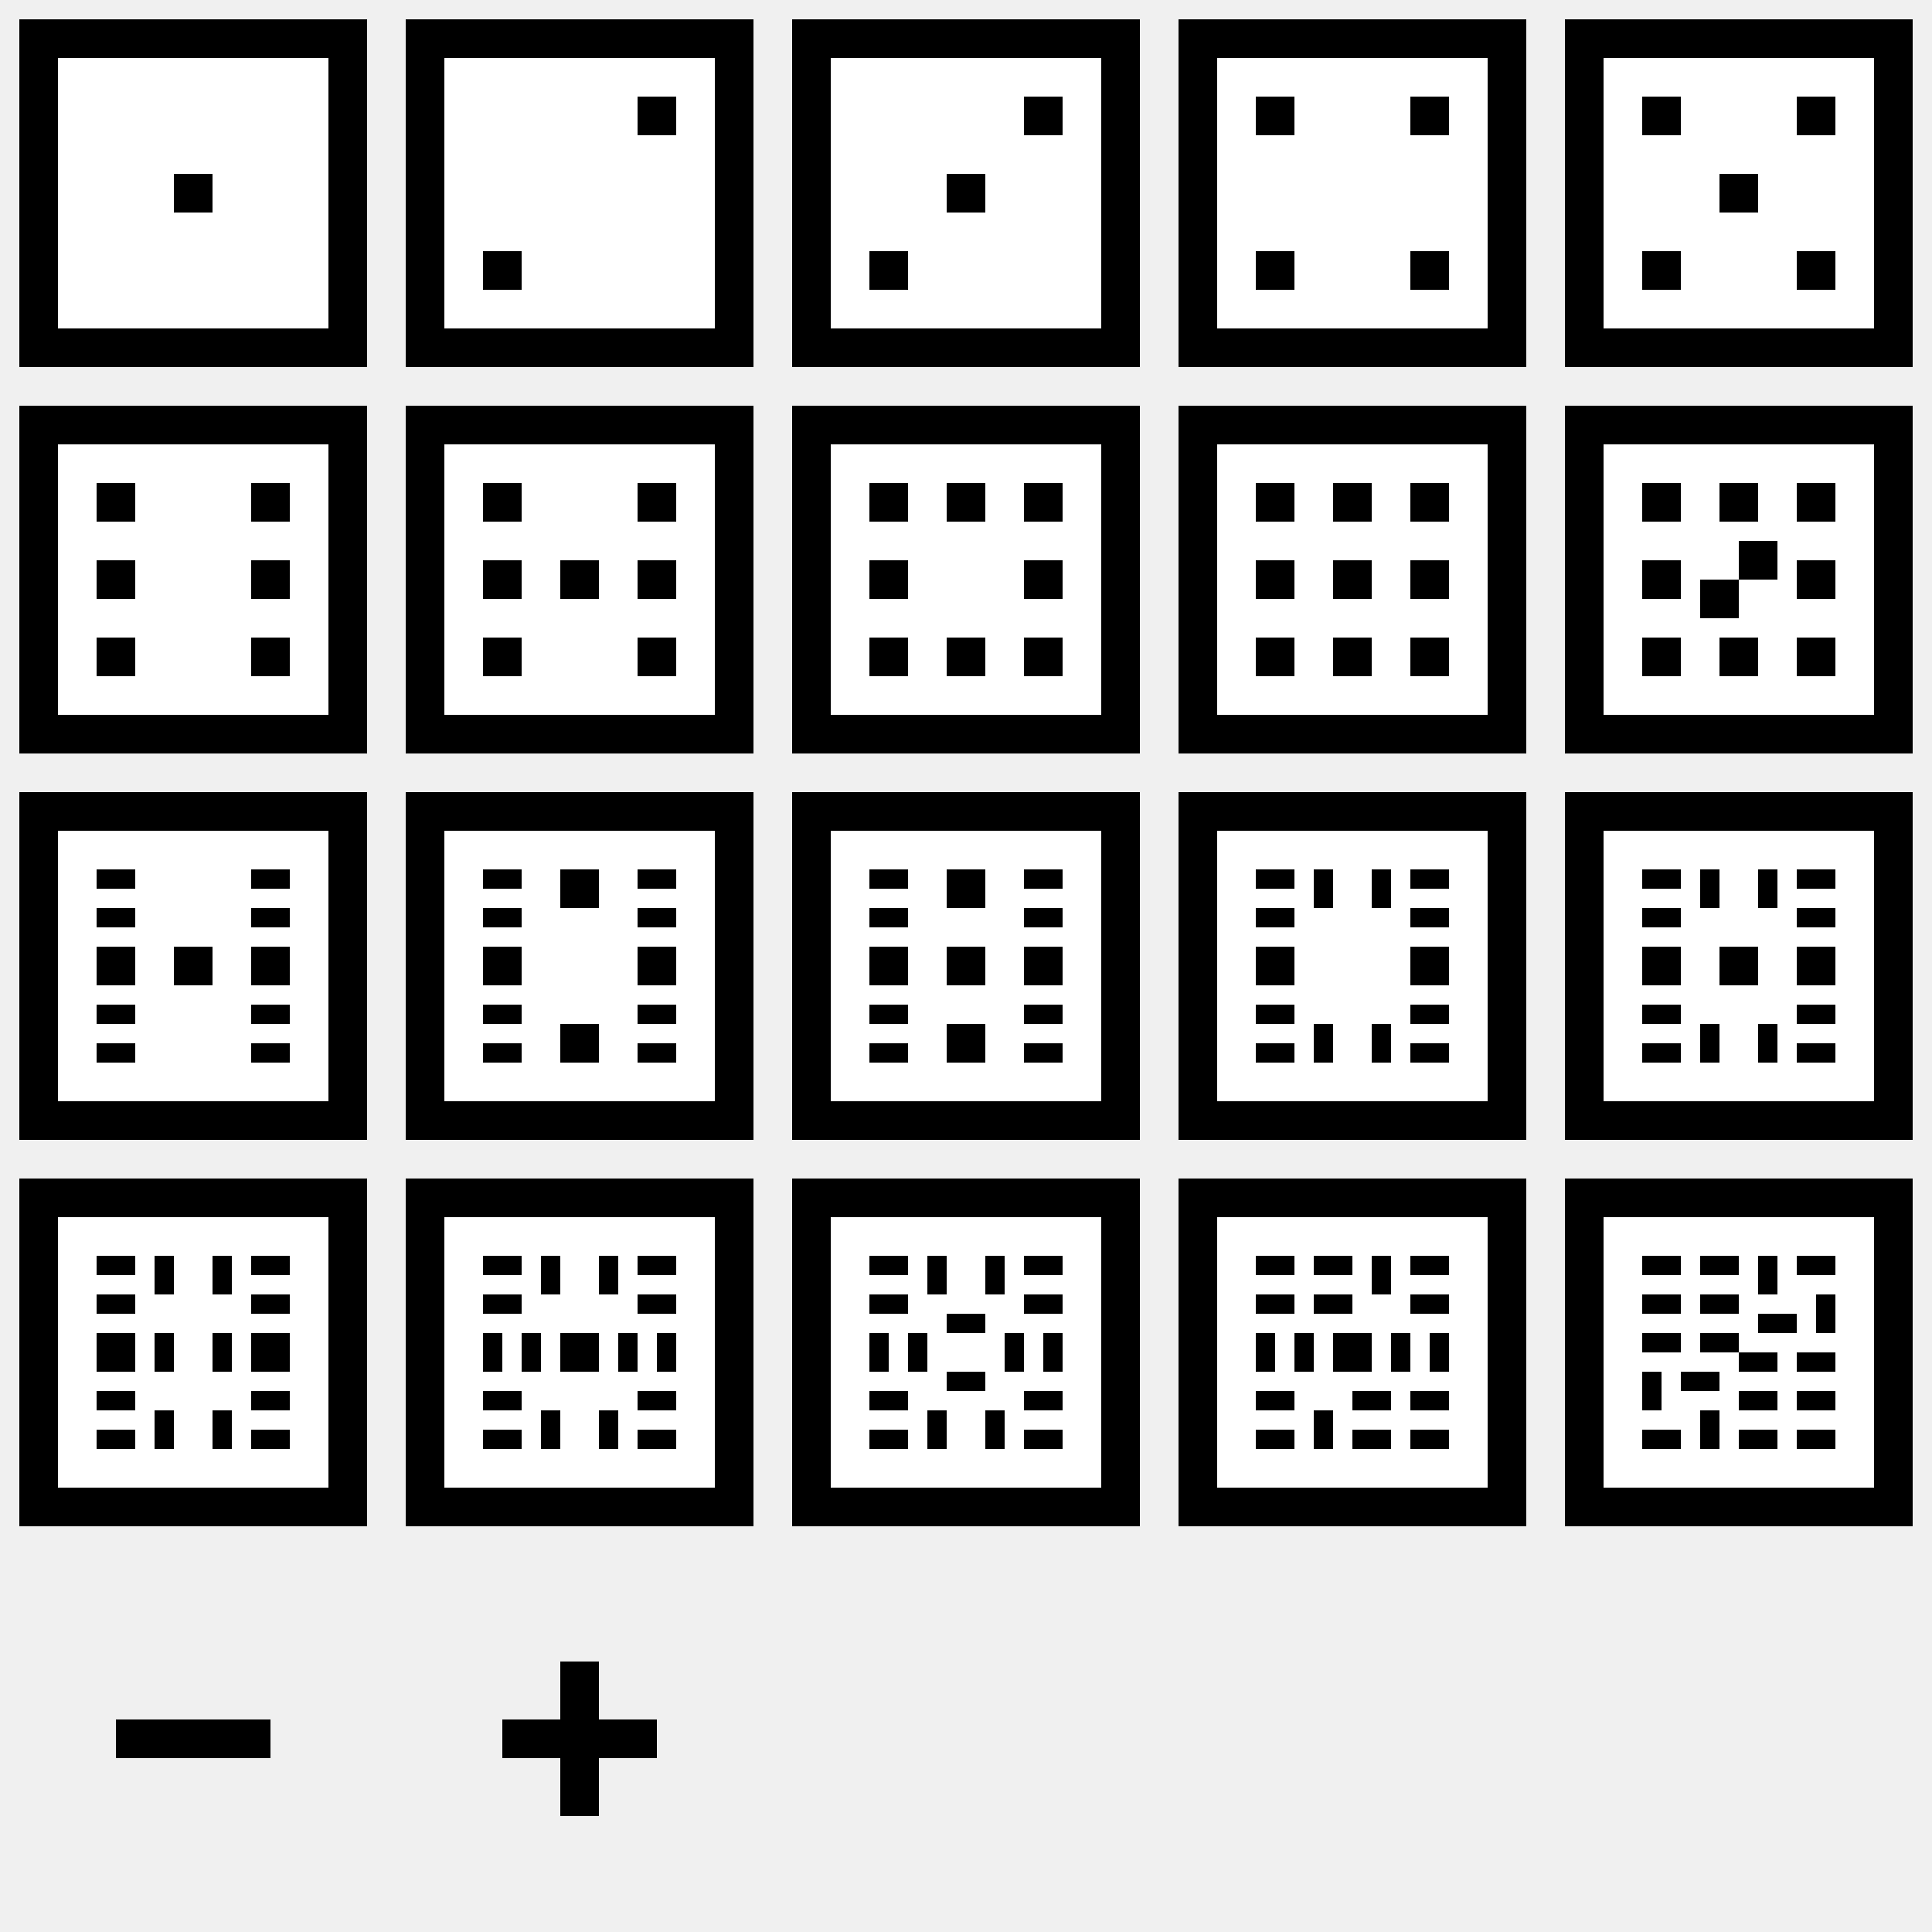
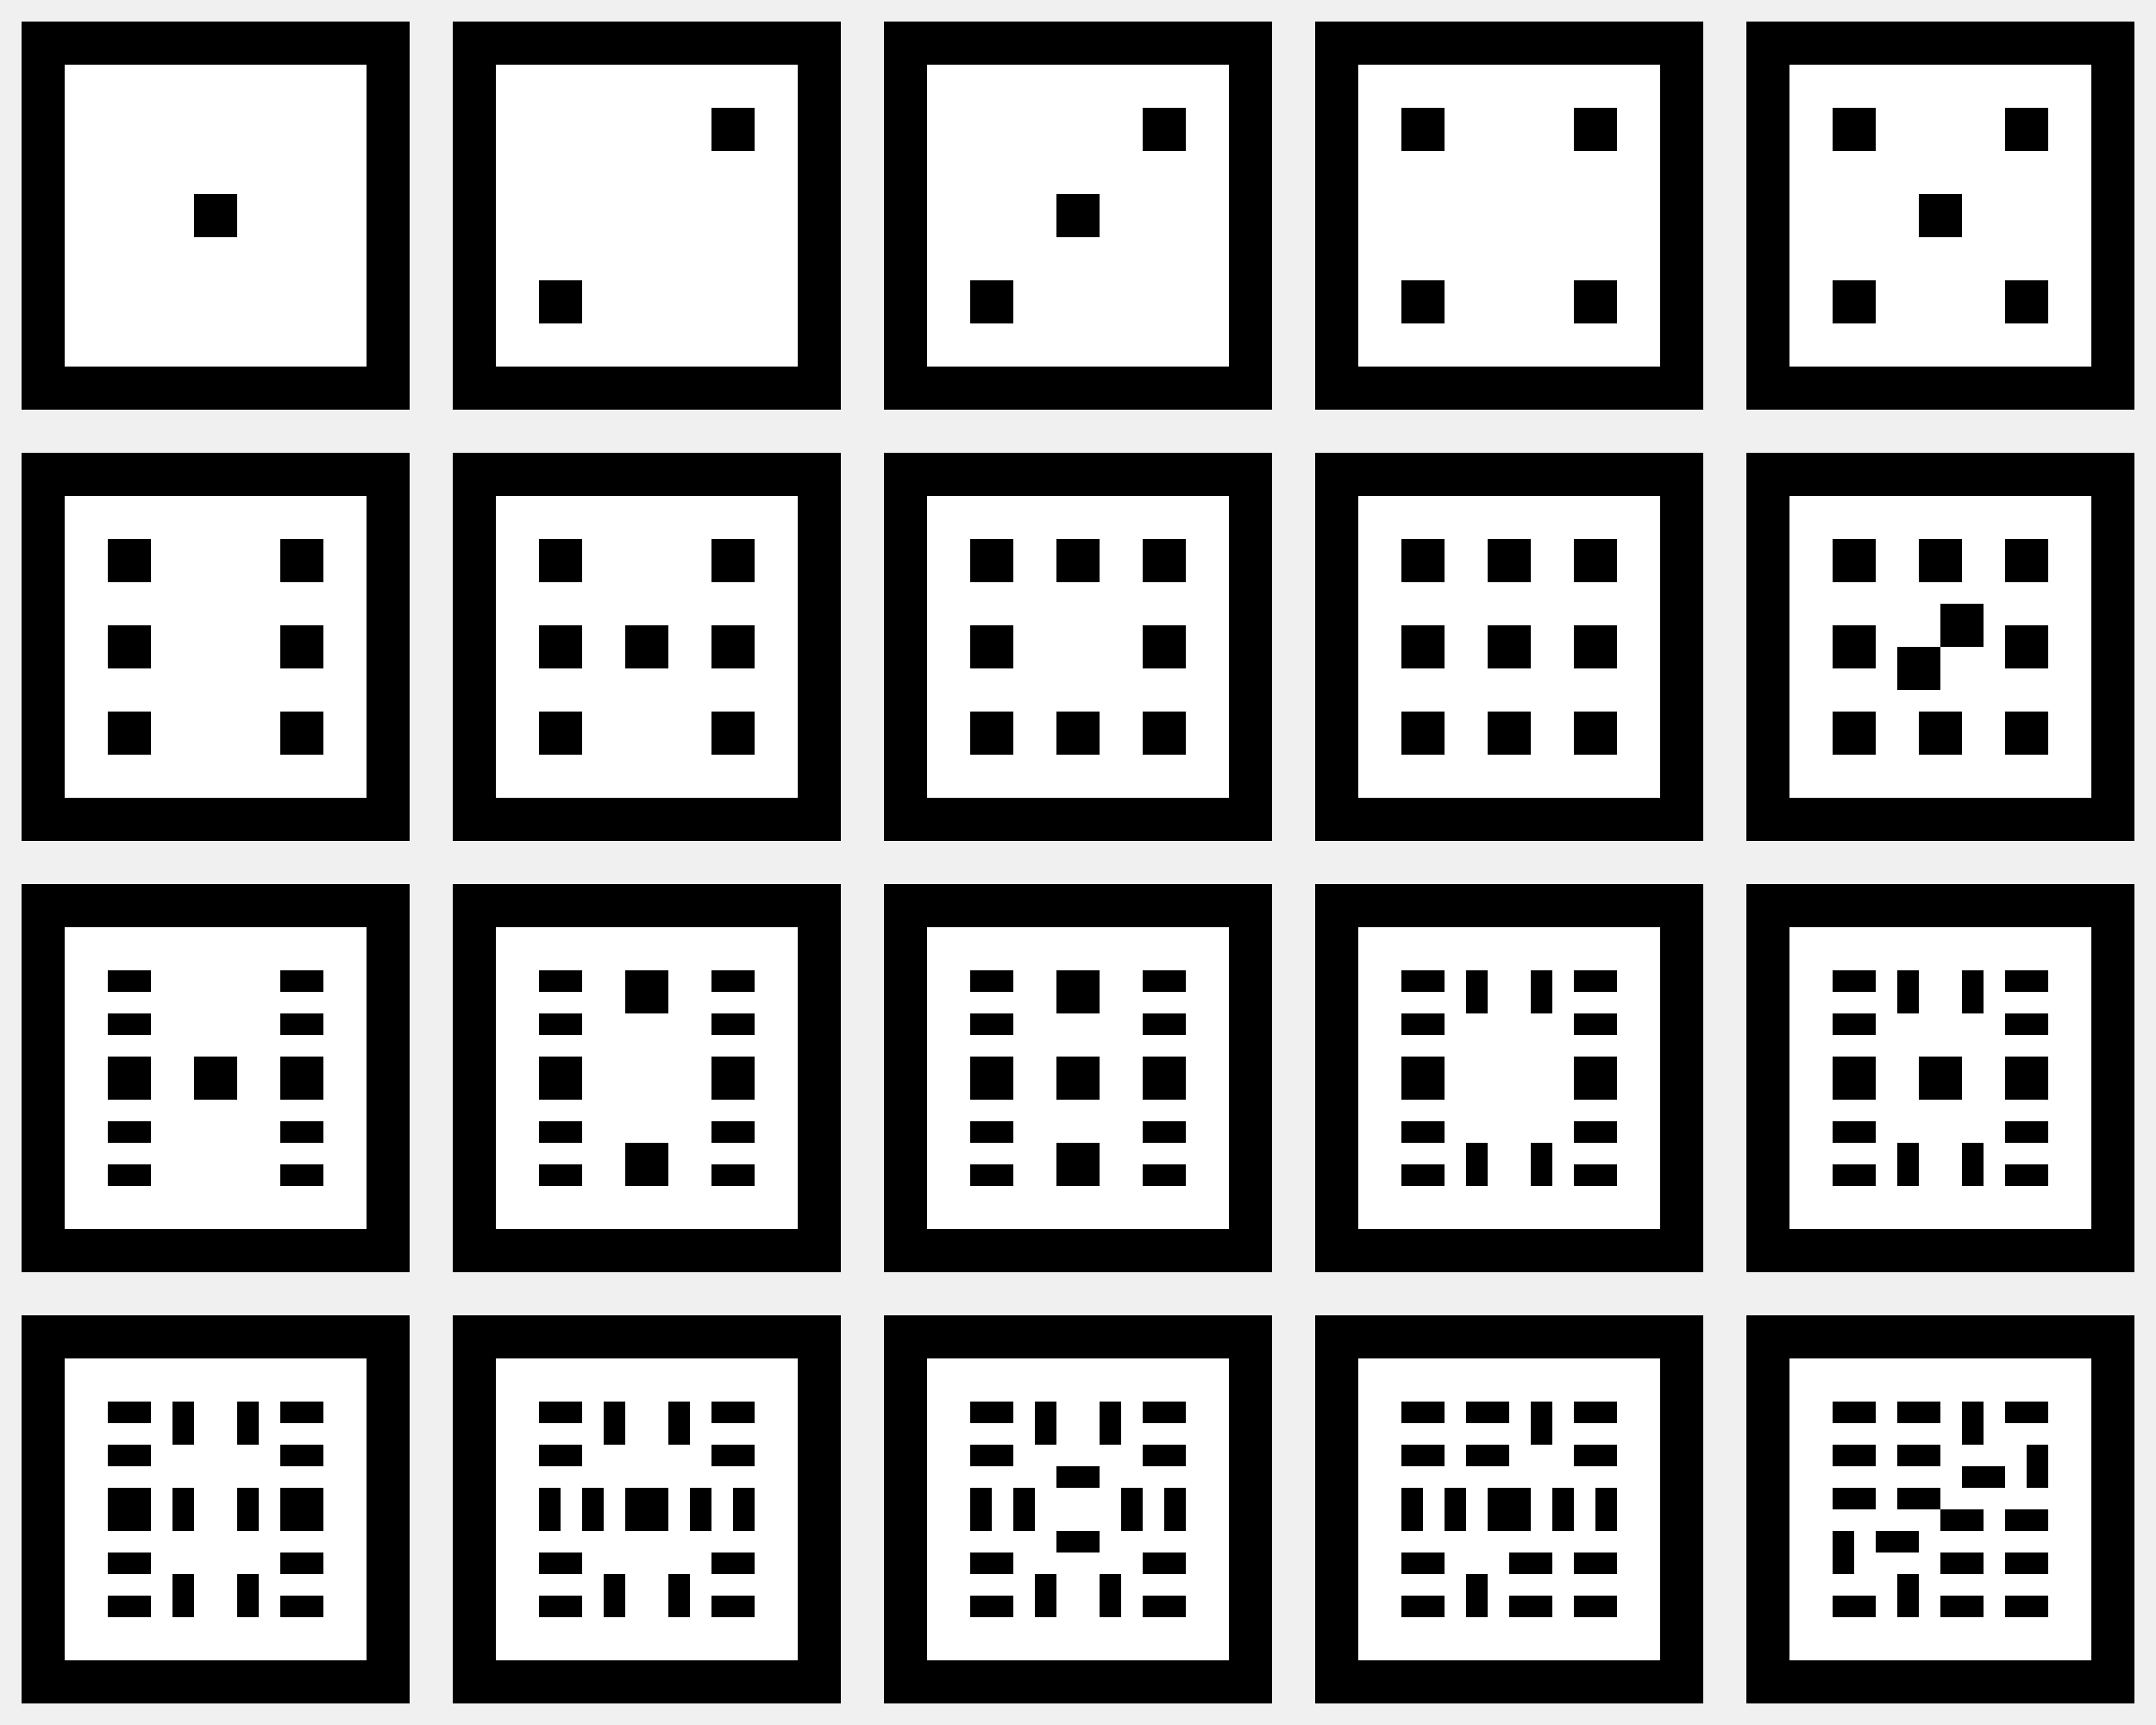
- <svg xmlns="http://www.w3.org/2000/svg" viewBox="0 0 100 100" width="200" height="200">
+ <svg xmlns="http://www.w3.org/2000/svg" viewBox="0 0 100 80" width="200" height="160">
  <g stroke-linecap="butt" stroke-width="2" stroke="#000" fill="#fff" transform="translate(2,2)">
    <g transform="translate(0,0)">
      <path d="M0,0h16v16h-16Z" />
      <path d="M7,7h2v2h-2Z" stroke="none" fill="#000" />
    </g>
    <g transform="translate(20,0)">
      <path d="M0,0h16v16h-16Z" />
      <path d="        M11,3h2v2h-2Z                      M3,11h2v2h-2Z" stroke="none" fill="#000" />
    </g>
    <g transform="translate(40,0)">
      <path d="M0,0h16v16h-16Z" />
      <path d="        M11,3h2v2h-2Z                          M7,7h2v2h-2Z                      M3,11h2v2h-2Z" stroke="none" fill="#000" />
    </g>
    <g transform="translate(60,0)">
      <path d="M0,0h16v16h-16Z" />
      <path d="M3,3h2v2h-2Z  M11,3h2v2h-2Z                      M3,11h2v2h-2Z M11,11h2v2h-2Z" stroke="none" fill="#000" />
    </g>
    <g transform="translate(80,0)">
      <path d="M0,0h16v16h-16Z" />
      <path d="M3,3h2v2h-2Z  M11,3h2v2h-2Z                          M7,7h2v2h-2Z                      M3,11h2v2h-2Z M11,11h2v2h-2Z" stroke="none" fill="#000" />
    </g>
    <g transform="translate(0,20)">
      <path d="M0,0h16v16h-16Z" />
      <path d="M3,3h2v2h-2Z  M11,3h2v2h-2Z                      M3,7h2v2h-2Z  M11,7h2v2h-2Z                      M3,11h2v2h-2Z M11,11h2v2h-2Z" stroke="none" fill="#000" />
    </g>
    <g transform="translate(20,20)">
      <path d="M0,0h16v16h-16Z" />
      <path d="M3,3h2v2h-2Z         M11,3h2v2h-2Z                      M3,7h2v2h-2Z  M7,7h2v2h-2Z M11,7h2v2h-2Z                      M3,11h2v2h-2Z        M11,11h2v2h-2Z" stroke="none" fill="#000" />
    </g>
    <g transform="translate(40,20)">
      <path d="M0,0h16v16h-16Z" />
      <path d="M3,3h2v2h-2Z  M7,3h2v2h-2Z  M11,3h2v2h-2Z                      M3,7h2v2h-2Z          M11,7h2v2h-2Z                      M3,11h2v2h-2Z M7,11h2v2h-2Z M11,11h2v2h-2Z" stroke="none" fill="#000" />
    </g>
    <g transform="translate(60,20)">
      <path d="M0,0h16v16h-16Z" />
      <path d="M3,3h2v2h-2Z  M7,3h2v2h-2Z  M11,3h2v2h-2Z                      M3,7h2v2h-2Z  M7,7h2v2h-2Z  M11,7h2v2h-2Z                      M3,11h2v2h-2Z M7,11h2v2h-2Z M11,11h2v2h-2Z" stroke="none" fill="#000" />
    </g>
    <g transform="translate(80,20)">
      <path d="M0,0h16v16h-16Z" />
      <path d="M3,3h2v2h-2Z    M7,3h2v2h-2Z     M11,3h2v2h-2Z                      M3,7h2v2h-2Z M8,6h2v2h-2Z M6,8h2v2h-2Z M11,7h2v2h-2Z                      M3,11h2v2h-2Z   M7,11h2v2h-2Z    M11,11h2v2h-2Z" stroke="none" fill="#000" />
    </g>
    <g transform="translate(0,40)">
      <path d="M0,0h16v16h-16Z" />
      <path d="M4,3v1  M12,3v1                      M4,5v1  M12,5v1                      M4,10v1 M12,10v1                      M4,12v1 M12,12v1" />
      <path d="M3,7h2v2h-2Z  M7,7h2v2h-2Z  M11,7h2v2h-2Z" stroke="none" fill="#000" />
    </g>
    <g transform="translate(20,40)">
      <path d="M0,0h16v16h-16Z" />
      <path d="M4,3v1  M12,3v1                      M4,5v1  M12,5v1                      M4,10v1 M12,10v1                      M4,12v1 M12,12v1" />
      <path d="M7,3h2v2h-2Z  M3,7h2v2h-2Z  M11,7h2v2h-2Z M7,11h2v2h-2Z" stroke="none" fill="#000" />
    </g>
    <g transform="translate(40,40)">
      <path d="M0,0h16v16h-16Z" />
      <path d="M4,3v1  M12,3v1                      M4,5v1  M12,5v1                      M4,10v1 M12,10v1                      M4,12v1 M12,12v1" />
      <path d="M7,3h2v2h-2Z  M3,7h2v2h-2Z  M7,7h2v2h-2Z M11,7h2v2h-2Z M7,11h2v2h-2Z" stroke="none" fill="#000" />
    </g>
    <g transform="translate(60,40)">
      <path d="M0,0h16v16h-16Z" />
      <path d="M6,4h1  M9,4h1                      M4,3v1  M12,3v1                      M4,5v1  M12,5v1                      M4,10v1 M12,10v1                      M4,12v1 M12,12v1                      M6,12h1 M9,12h1" />
      <path d="M3,7h2v2h-2Z  M11,7h2v2h-2Z" stroke="none" fill="#000" />
    </g>
    <g transform="translate(80,40)">
      <path d="M0,0h16v16h-16Z" />
      <path d="M6,4h1  M9,4h1                      M4,3v1  M12,3v1                      M4,5v1  M12,5v1                      M4,10v1 M12,10v1                      M4,12v1 M12,12v1                      M6,12h1 M9,12h1" />
      <path d="M3,7h2v2h-2Z  M7,7h2v2h-2Z  M11,7h2v2h-2Z" stroke="none" fill="#000" />
    </g>
    <g transform="translate(0,60)">
      <path d="M0,0h16v16h-16Z" />
      <path d="M6,4h1  M9,4h1                      M4,3v1  M12,3v1                      M4,5v1  M12,5v1                      M6,8h1  M9,8h1                      M4,10v1 M12,10v1                      M4,12v1 M12,12v1                      M6,12h1 M9,12h1" />
      <path d="M3,7h2v2h-2Z  M11,7h2v2h-2Z" stroke="none" fill="#000" />
    </g>
    <g transform="translate(20,60)">
      <path d="M0,0h16v16h-16Z" />
      <path d="M6,4h1  M9,4h1                      M4,3v1  M12,3v1                      M4,5v1  M12,5v1                      M3,8h1  M5,8h1  M10,8h1   M12,8h1                      M4,10v1 M12,10v1                      M4,12v1 M12,12v1                      M6,12h1 M9,12h1" />
      <path d="M7,7h2v2h-2Z" stroke="none" fill="#000" />
    </g>
    <g transform="translate(40,60)">
      <path d="M0,0h16v16h-16Z" />
      <path d="M6,4h1  M9,4h1                      M4,3v1  M12,3v1                      M4,5v1  M12,5v1                      M8,6v1                      M3,8h1  M5,8h1  M10,8h1   M12,8h1                      M8,9v1                      M4,10v1 M12,10v1                      M4,12v1 M12,12v1                      M6,12h1 M9,12h1" />
    </g>
    <g transform="translate(60,60)">
      <path d="M0,0h16v16h-16Z" />
      <path d="M9,4h1                      M4,3v1  M7,3v1  M12,3v1                      M4,5v1  M7,5v1  M12,5v1                      M3,8h1  M5,8h1  M10,8h1   M12,8h1                      M4,10v1 M9,10v1  M12,10v1                      M4,12v1 M9,12v1 M12,12v1                      M6,12h1" />
      <path d="M7,7h2v2h-2Z" stroke="none" fill="#000" />
    </g>&gt;
        <g transform="translate(80,60)">
      <path d="M0,0h16v16h-16Z" />
      <path d="M9,4h1                      M4,3v1 M7,3v1 M12,3v1                      M12,6h1                      M4,5v1 M7,5v1 M10,6v1                      M4,7v1 M7,7v1                      M9,8v1 M12,8v1                      M6,9v1 M9,10v1 M12,10v1                      M3,10h1                      M4,12v1 M9,12v1 M12,12v1                      M6,12h1" />
    </g>
-     <g transform="translate(0,80)">
-       <path d="M4,8h8" />
-     </g>
-     <g transform="translate(20,80)">
-       <path d="M4,8h8 M8,4v8" />
-     </g>
  </g>
</svg>
